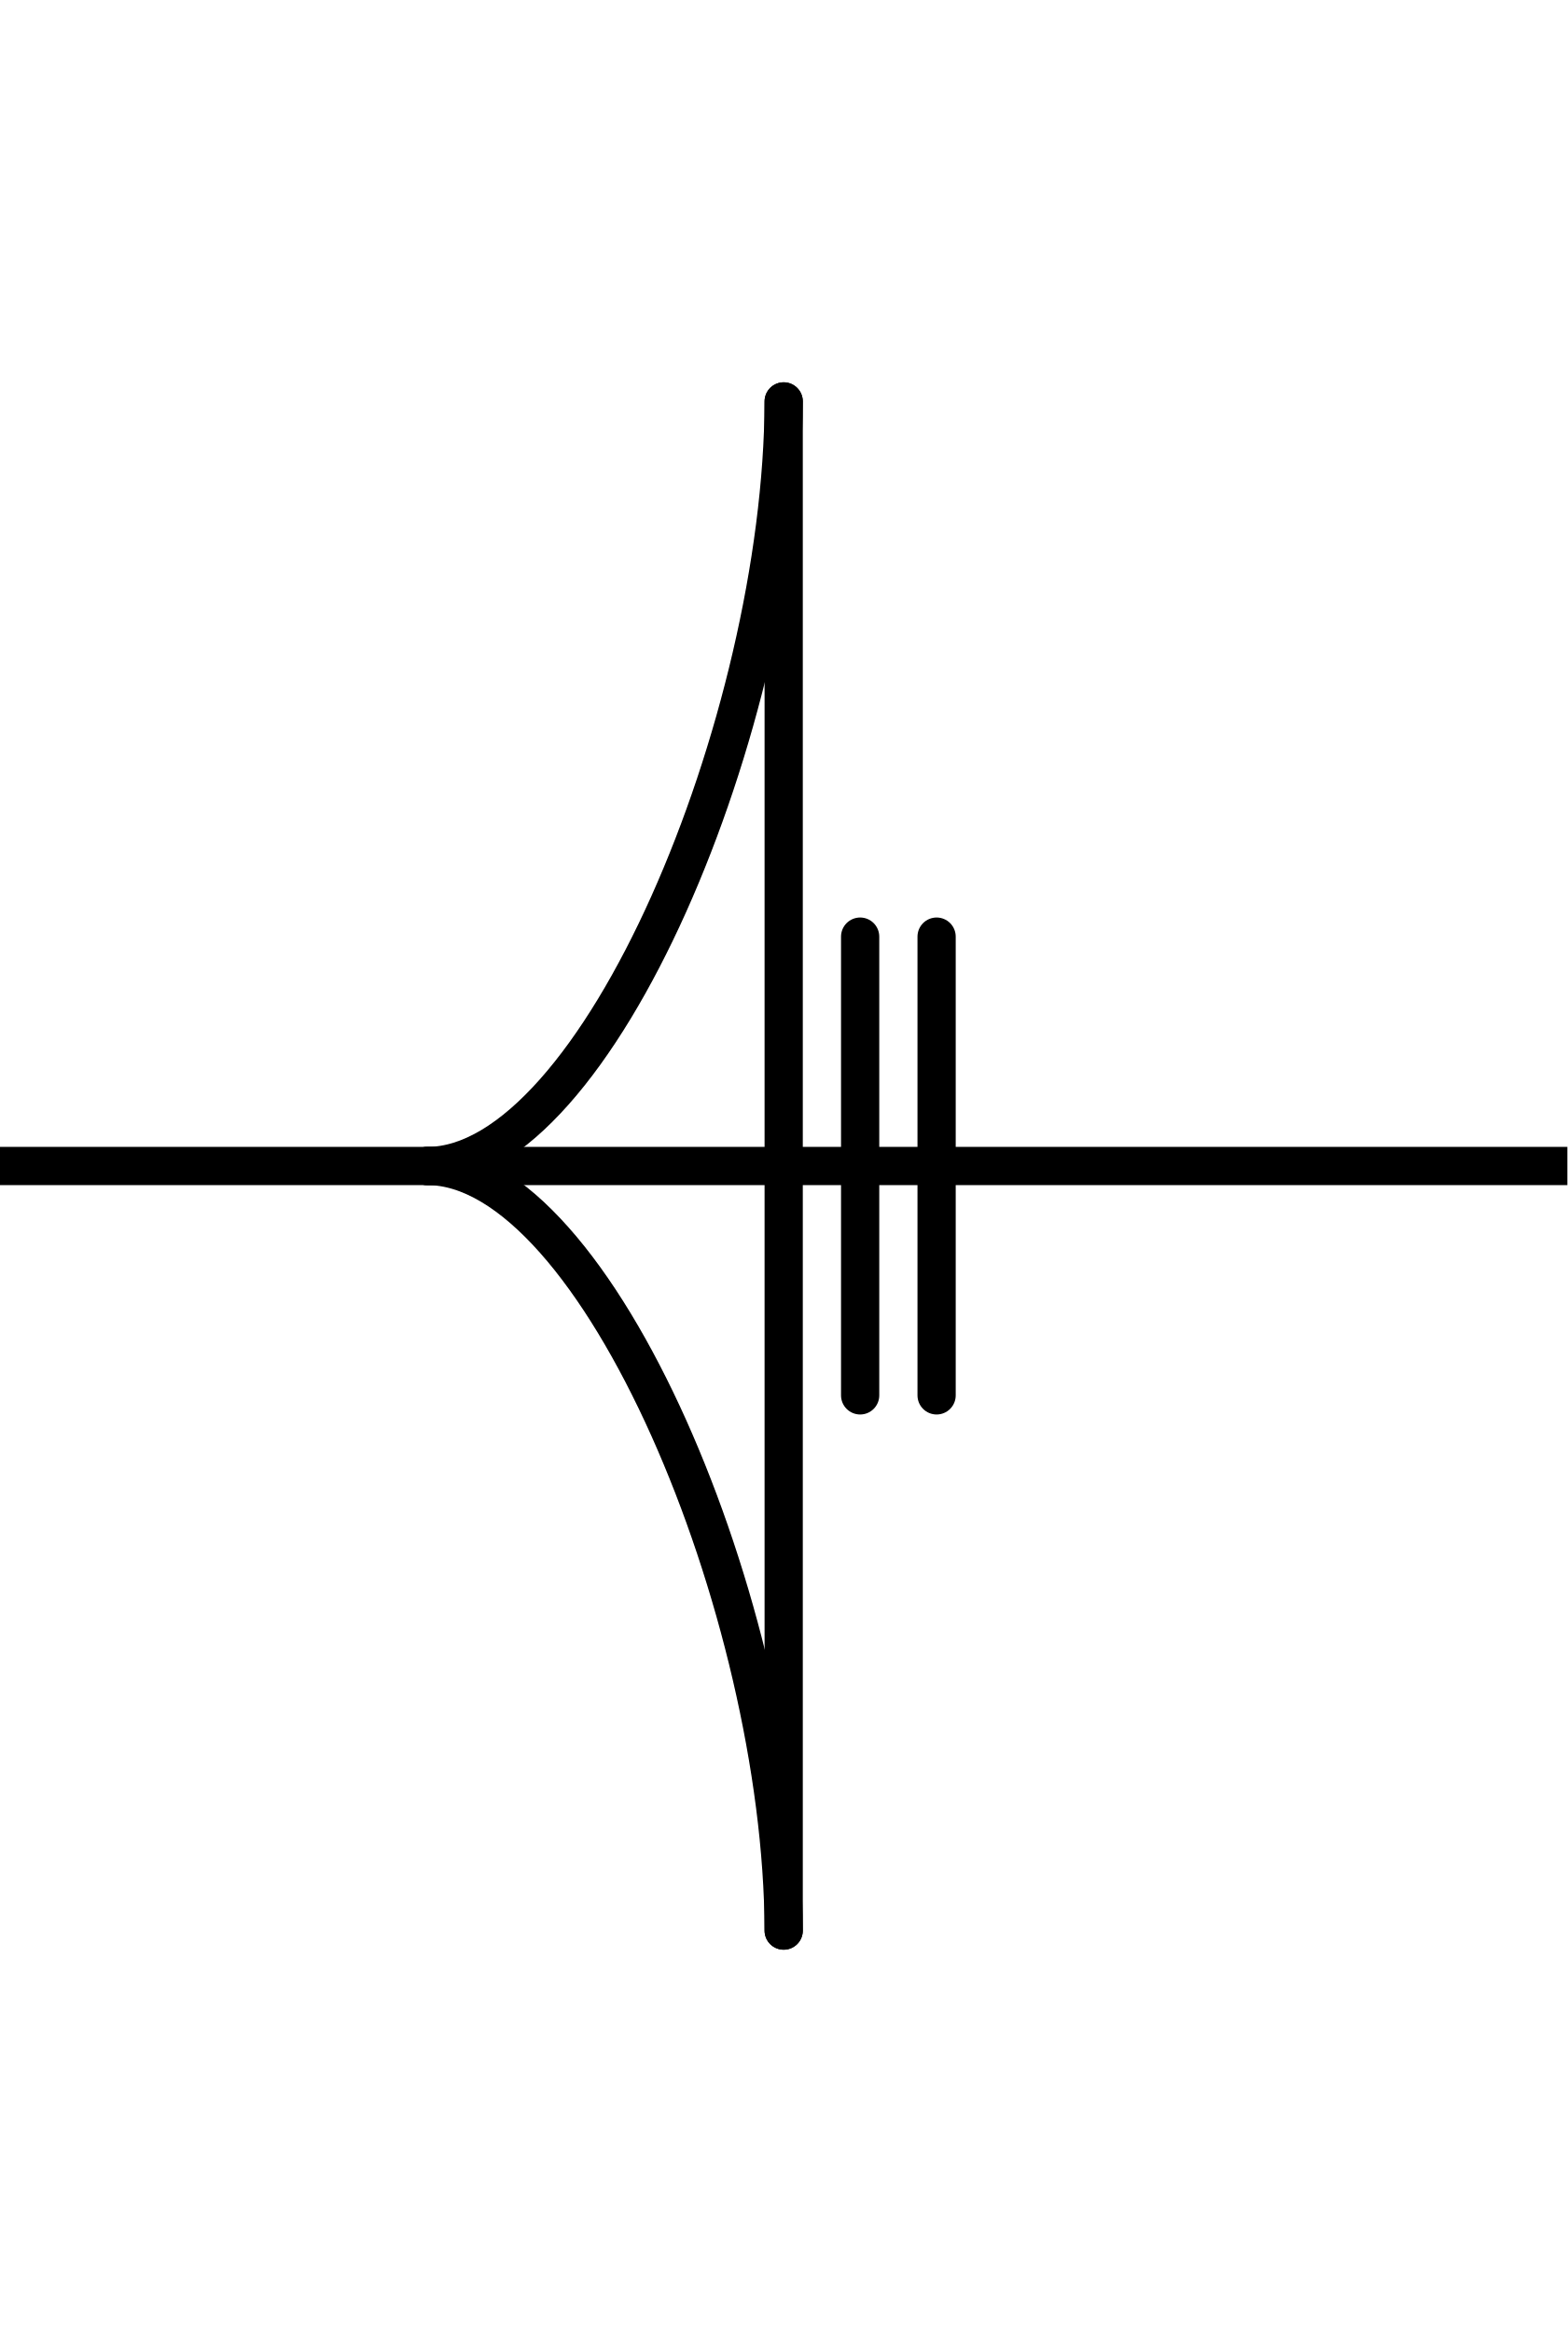
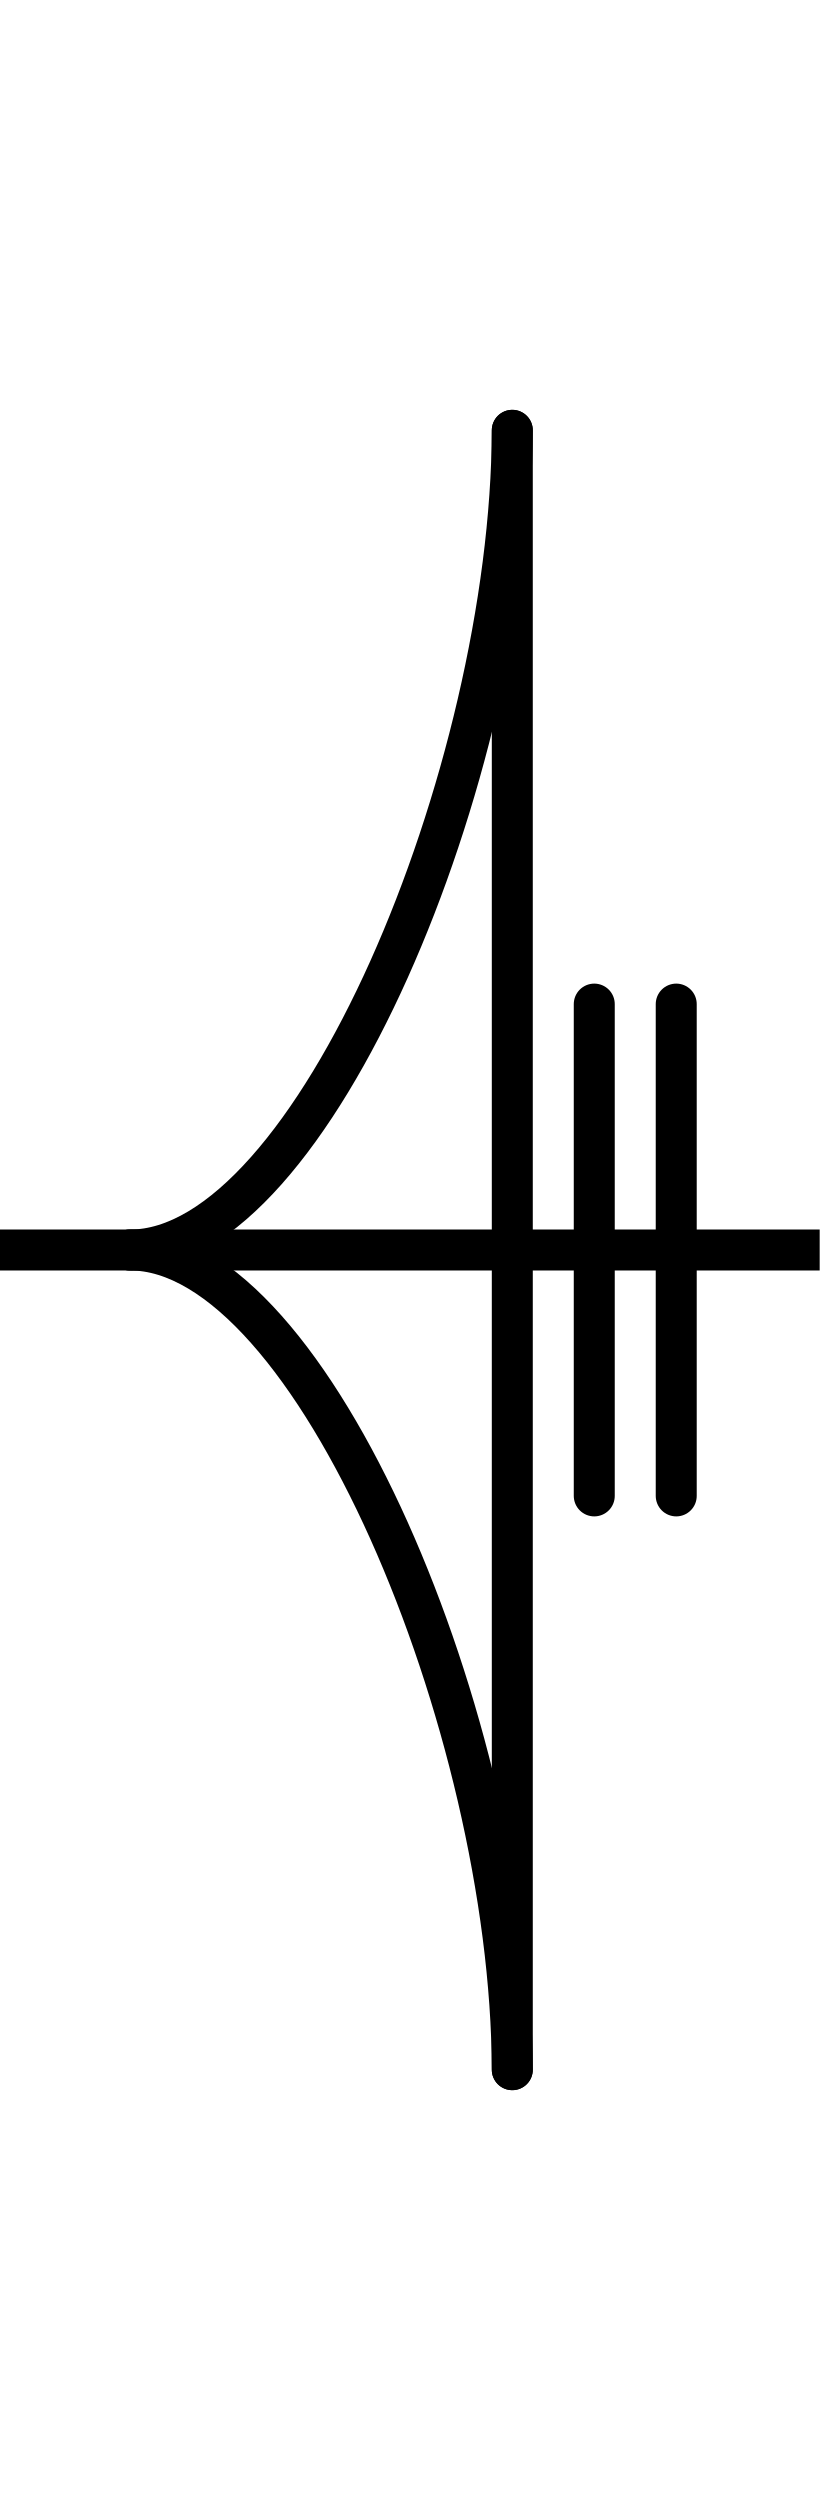
- <svg xmlns="http://www.w3.org/2000/svg" width="41" height="61" viewBox="0 0 41 61" id="svg2" version="1.1">
+ <svg xmlns="http://www.w3.org/2000/svg" version="1.1" id="svg2" viewBox="0 0 20 61" height="61" width="20">
  <defs id="defs4" />
  <g id="layer15">
-     <path id="path4136" d="m 0,30.5 41,0" style="fill:none;fill-rule:evenodd;stroke:#000000;stroke-width:1px;stroke-linecap:butt;stroke-linejoin:miter;stroke-opacity:1" />
-     <path style="fill:none;fill-rule:evenodd;stroke:#000000;stroke-width:1;stroke-linecap:round;stroke-linejoin:miter;stroke-miterlimit:4;stroke-dasharray:none;stroke-opacity:1" d="m 20.5,10.5 c -0.028,8.399 -4.887,20.014 -9.329,20" id="path4202" />
-     <path id="path4879" d="M 20.5,50.5 C 20.472,42.101 15.614,30.486 11.171,30.5" style="fill:none;fill-rule:evenodd;stroke:#000000;stroke-width:1;stroke-linecap:round;stroke-linejoin:miter;stroke-miterlimit:4;stroke-dasharray:none;stroke-opacity:1" />
-     <path id="path4139-3" d="m 20.5,10.5 0,40" style="display:inline;fill:none;fill-rule:evenodd;stroke:#000000;stroke-width:1px;stroke-linecap:round;stroke-linejoin:miter;stroke-opacity:1" />
-     <path id="path4163" d="m 22.5,24.5 0,12" style="display:inline;fill:none;fill-rule:evenodd;stroke:#000000;stroke-width:1px;stroke-linecap:round;stroke-linejoin:miter;stroke-opacity:1" />
-     <path style="display:inline;fill:none;fill-rule:evenodd;stroke:#000000;stroke-width:1px;stroke-linecap:round;stroke-linejoin:miter;stroke-opacity:1" d="m 24.5,24.5 0,12" id="path4934" />
+     <path style="fill:none;fill-rule:evenodd;stroke:#000000;stroke-width:1px;stroke-linecap:butt;stroke-linejoin:miter;stroke-opacity:1" d="m 0,30.5 20,0" id="path4136" />
+     <path id="path4202" d="M 12.5,10.5 C 12.472,18.899 7.614,30.514 3.171,30.5" style="fill:none;fill-rule:evenodd;stroke:#000000;stroke-width:1;stroke-linecap:round;stroke-linejoin:miter;stroke-miterlimit:4;stroke-dasharray:none;stroke-opacity:1" />
+     <path style="fill:none;fill-rule:evenodd;stroke:#000000;stroke-width:1;stroke-linecap:round;stroke-linejoin:miter;stroke-miterlimit:4;stroke-dasharray:none;stroke-opacity:1" d="M 12.5,50.5 C 12.472,42.101 7.614,30.486 3.171,30.5" id="path4879" />
+     <path style="display:inline;fill:none;fill-rule:evenodd;stroke:#000000;stroke-width:1px;stroke-linecap:round;stroke-linejoin:miter;stroke-opacity:1" d="m 12.5,10.5 0,40" id="path4139-3" />
+     <path style="display:inline;fill:none;fill-rule:evenodd;stroke:#000000;stroke-width:1px;stroke-linecap:round;stroke-linejoin:miter;stroke-opacity:1" d="m 14.5,24.5 0,12" id="path4163" />
+     <path id="path4934" d="m 16.5,24.5 0,12" style="display:inline;fill:none;fill-rule:evenodd;stroke:#000000;stroke-width:1px;stroke-linecap:round;stroke-linejoin:miter;stroke-opacity:1" />
  </g>
</svg>
